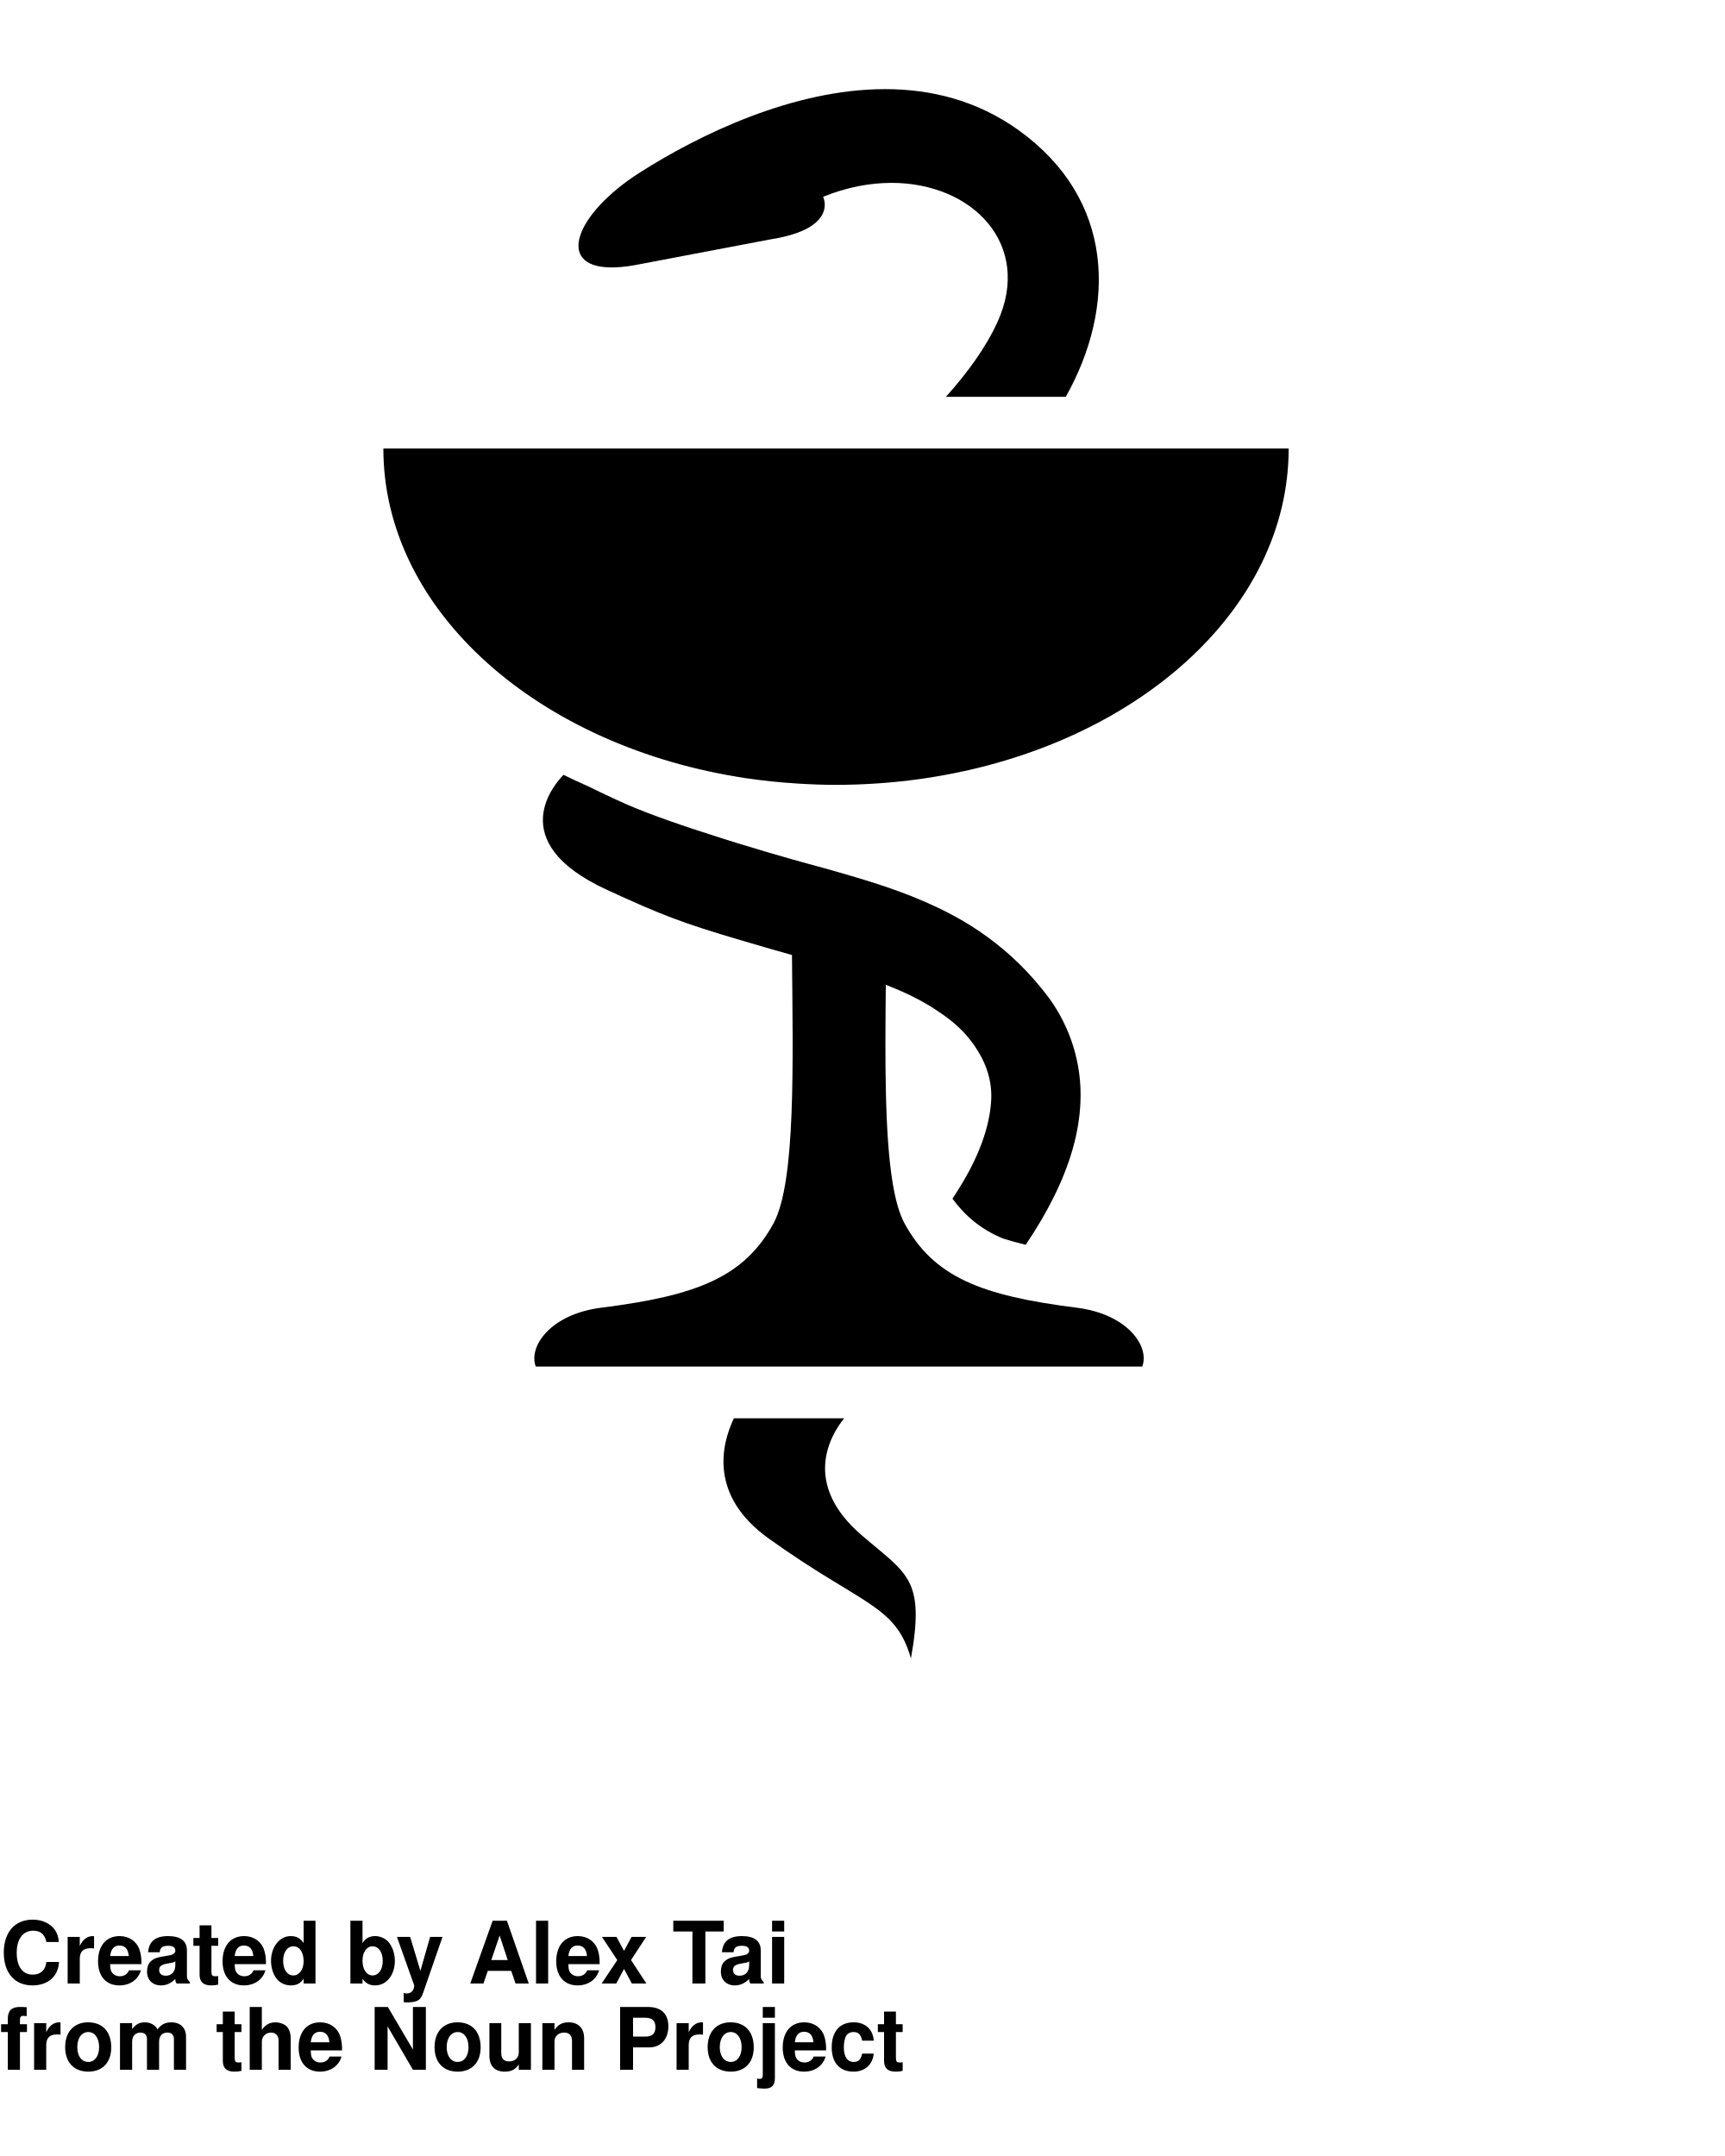
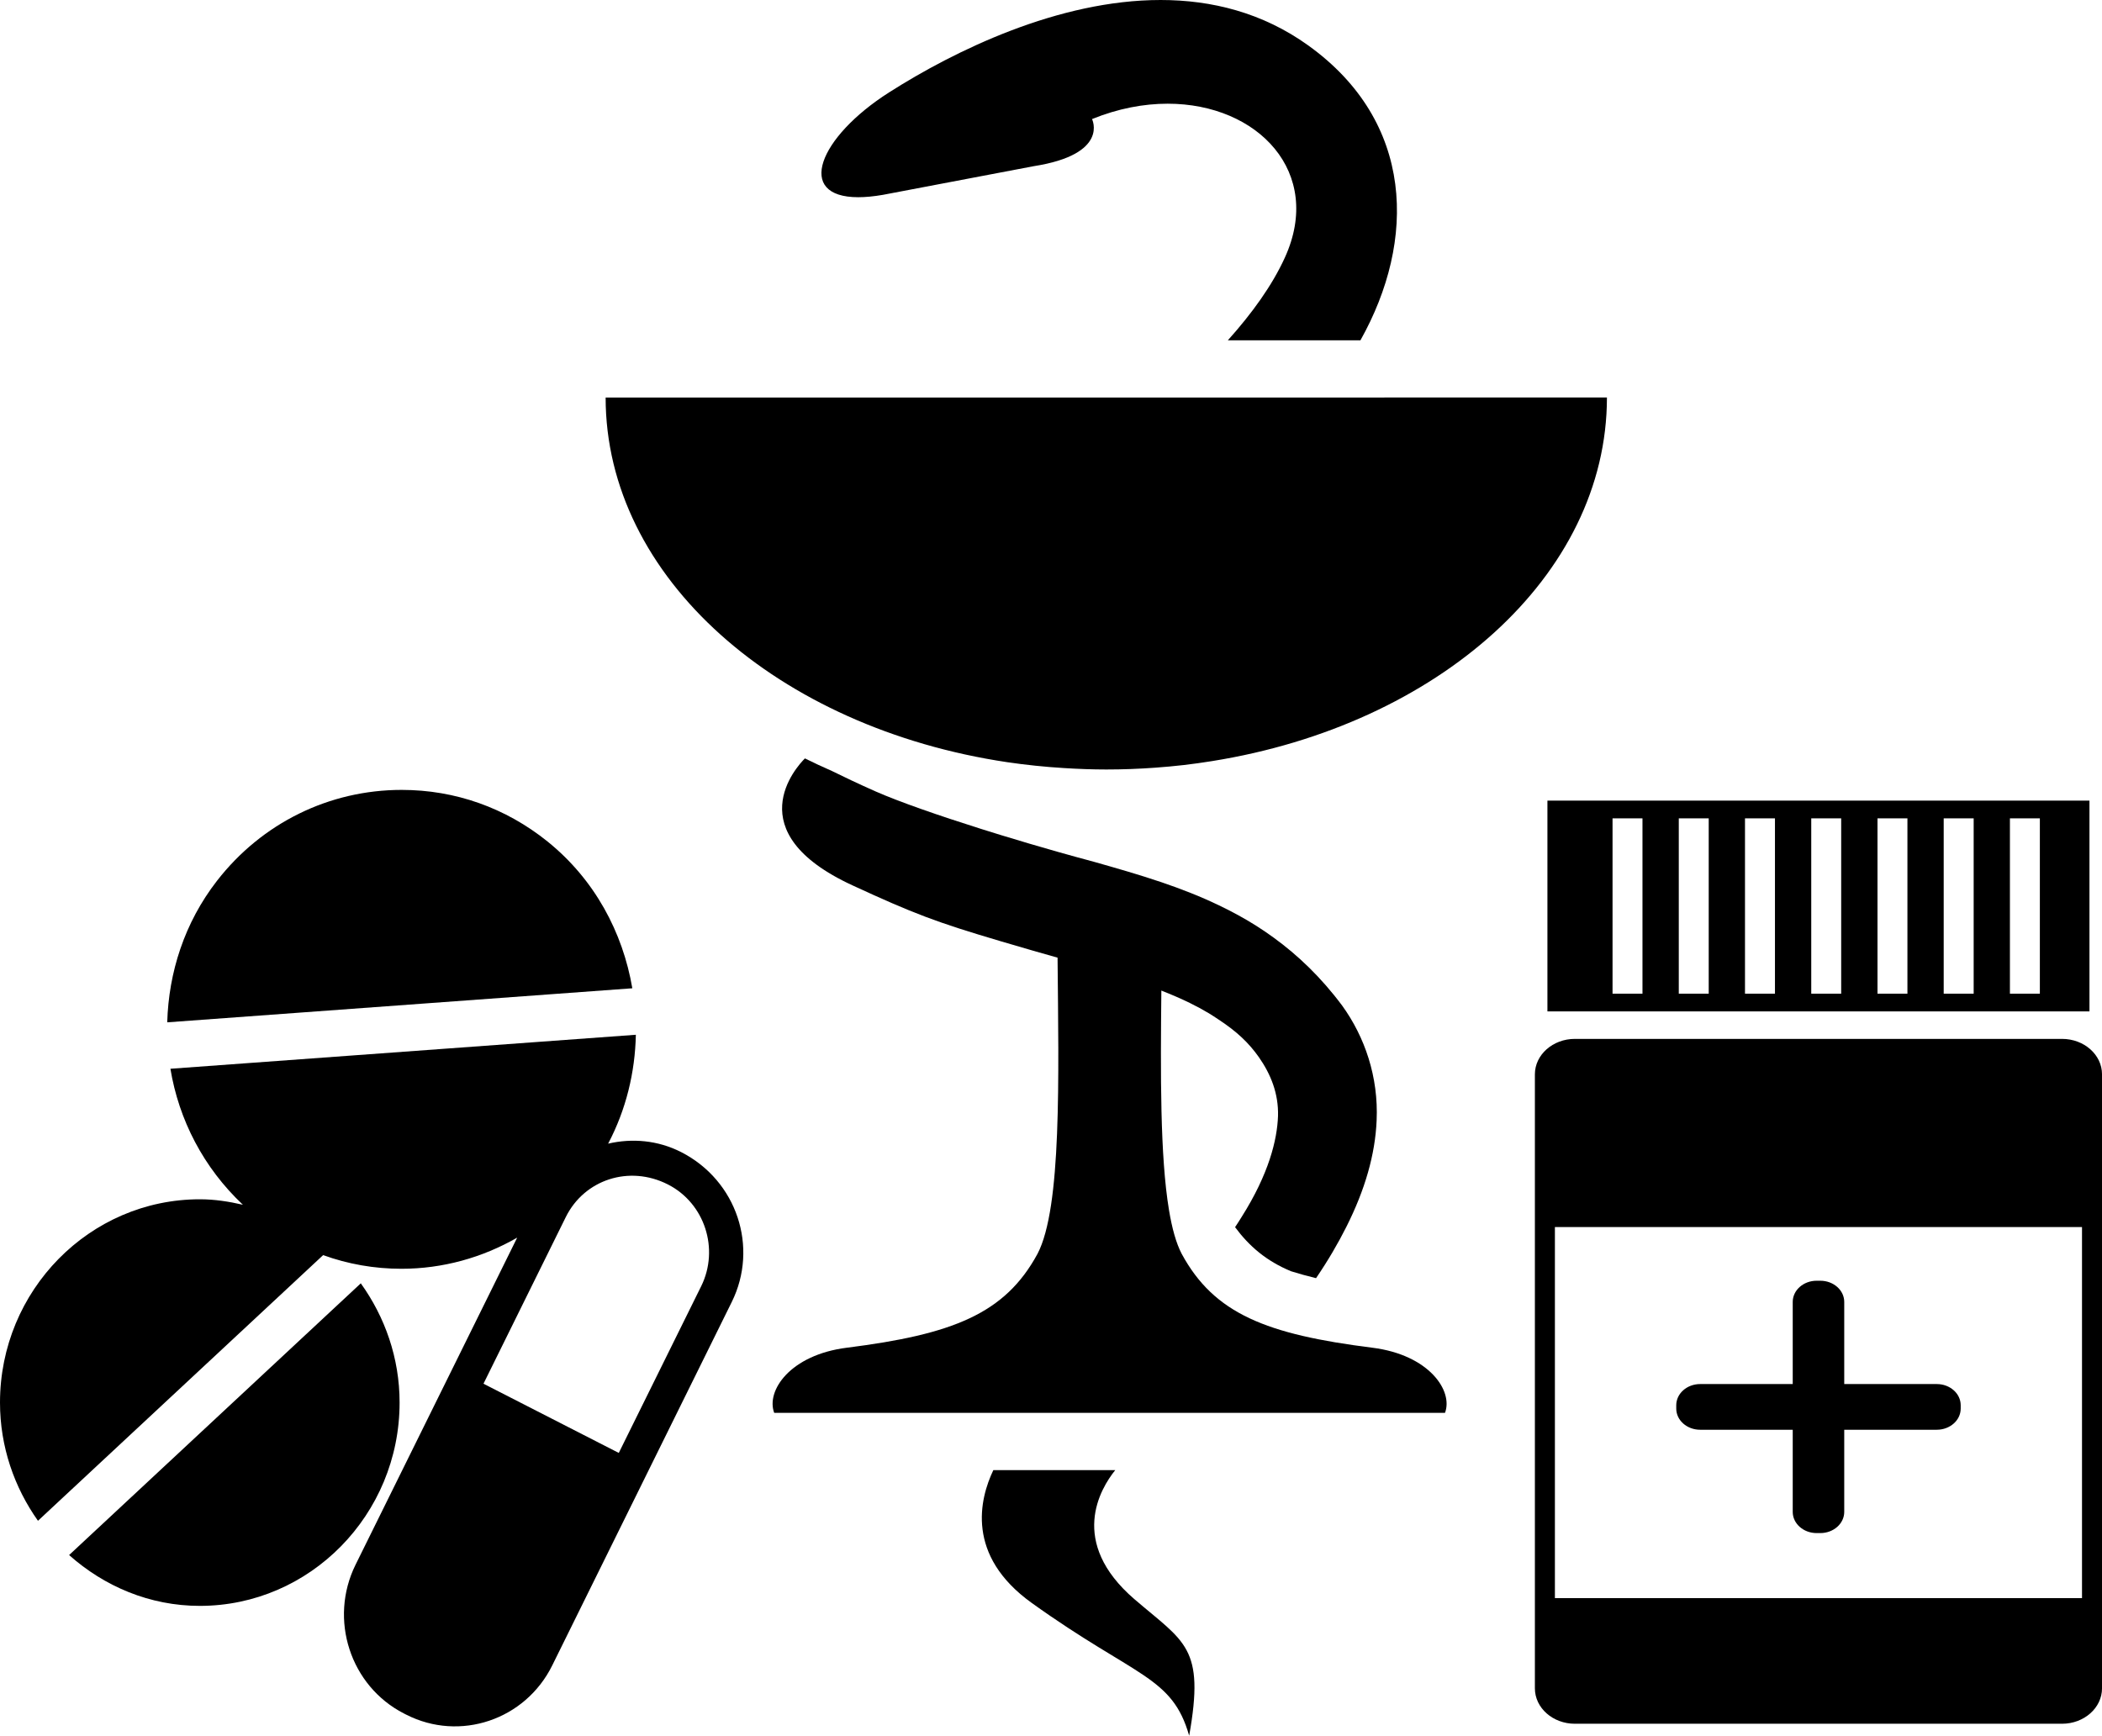
- <svg xmlns="http://www.w3.org/2000/svg" version="1.0" x="0px" y="0px" viewBox="0 0 100 125" enable-background="new 0 0 100 100" xml:space="preserve">
-   <path d="M49.942,89c-3.483-3.001-1.786-5.803-1.007-6.769H48.755h-0.231h-5.98  c-0.717,1.505-1.462,4.473,2.016,6.966c5.46,3.915,7.354,3.818,8.248,6.957  C53.641,91.49,52.573,91.266,49.942,89z" />
-   <path d="M35.464,15.505c0.372,0,0.803-0.04,1.292-0.124l7.896-1.501  c4-0.625,3.065-2.471,3.065-2.471c1.365-0.555,2.711-0.806,3.965-0.806  c4.752,0,8.167,3.615,6.147,8.057c-0.669,1.473-1.73,2.938-2.992,4.345h6.949  c2.937-5.236,2.839-11.454-2.738-15.458c-2.391-1.716-5.055-2.38-7.736-2.38  c-5.357,0-10.783,2.648-14.223,4.838C33.38,12.366,32.145,15.505,35.464,15.505z" />
-   <path d="M62.414,75.817c-5.543-0.698-8.293-1.774-9.999-4.926  c-0.289-0.553-0.504-1.333-0.662-2.281c-0.473-2.832-0.446-7.173-0.402-11.516  c0.515,0.204,1.019,0.417,1.494,0.651c0.344,0.17,0.677,0.348,0.992,0.537  c0.186,0.111,0.337,0.216,0.501,0.323c0.974,0.637,1.598,1.234,2.127,1.984  c0.618,0.887,1.034,1.9,1,3.083c-0.044,1.255-0.483,3.038-1.909,5.293  c-0.112,0.177-0.216,0.35-0.341,0.532c0.738,0.996,1.629,1.769,2.934,2.311  c0.413,0.128,0.845,0.25,1.31,0.362c0.626-0.92,1.149-1.814,1.59-2.692  c0.976-1.94,1.51-3.787,1.585-5.575c0.103-2.283-0.621-4.381-1.805-6.019  c-1.106-1.484-2.318-2.64-3.6-3.571c-0.301-0.219-0.605-0.426-0.914-0.621  c-0.632-0.399-1.279-0.747-1.937-1.062c-0.494-0.237-0.993-0.456-1.498-0.656  c-0.498-0.198-1-0.381-1.505-0.553c-1.184-0.402-2.383-0.744-3.578-1.083  c-0.595-0.158-1.224-0.332-1.866-0.513c-0.49-0.139-0.989-0.283-1.491-0.431  c-0.492-0.145-0.986-0.293-1.477-0.444c-0.354-0.108-0.704-0.218-1.052-0.327  c-2.238-0.706-4.298-1.422-5.547-1.972c-0.926-0.411-1.692-0.776-2.283-1.069  c-0.479-0.209-0.95-0.429-1.412-0.658c-0.437,0.437-3.568,3.856,2.486,6.652  c3.223,1.489,4.421,1.94,7.751,2.925c0.456,0.135,0.955,0.281,1.501,0.439  c0.076,0.022,0.145,0.042,0.223,0.065c0.415,0.121,0.845,0.242,1.281,0.364  c0.058,6.336,0.22,13.096-1.049,15.521c-1.705,3.151-4.455,4.228-9.997,4.926  c-2.98,0.376-4.244,2.267-3.805,3.415h17.462h0.231h17.464  C66.658,78.083,65.395,76.193,62.414,75.817z" />
-   <path d="M22.224,26.005c0,9.448,9.043,17.325,21.047,19.116  c0.491,0.073,0.987,0.134,1.488,0.186c0.495,0.052,0.994,0.092,1.497,0.123  c0.729,0.045,1.464,0.074,2.209,0.074c0.863,0,1.716-0.033,2.557-0.094  c0.502-0.036,1.001-0.082,1.494-0.138c0.501-0.058,0.996-0.129,1.487-0.207  c11.832-1.89,20.702-9.704,20.702-19.061H22.224z" />
-   <text x="0" y="115" fill="#000000" font-size="5px" font-weight="bold" font-family="'Helvetica Neue', Helvetica, Arial-Unicode, Arial, Sans-serif">Created by Alex Tai</text>
-   <text x="0" y="120" fill="#000000" font-size="5px" font-weight="bold" font-family="'Helvetica Neue', Helvetica, Arial-Unicode, Arial, Sans-serif">from the Noun Project</text>
+ <svg xmlns="http://www.w3.org/2000/svg" version="1.0" x="0px" y="0px" viewBox="0 0 110.172 90.987" enable-background="new 0 0 100 100" xml:space="preserve" id="svg14" width="110.172" height="90.987">
+   <defs id="defs18" />
+   <path d="m 59.461,83.833 c -3.483,-3.001 -1.786,-5.803 -1.007,-6.769 h -0.179 -0.231 -5.98 c -0.717,1.505 -1.462,4.473 2.016,6.966 5.46,3.915 7.354,3.818 8.248,6.957 0.833,-4.665 -0.235,-4.889 -2.866,-7.154 z" id="path2" />
+   <path d="m 44.983,10.338 c 0.372,0 0.803,-0.04 1.292,-0.124 l 7.896,-1.501 c 4,-0.625 3.065,-2.471 3.065,-2.471 1.365,-0.555 2.711,-0.806 3.965,-0.806 4.752,0 8.167,3.615 6.147,8.057 -0.669,1.473 -1.73,2.938 -2.992,4.345 h 6.949 C 74.242,12.602 74.144,6.384 68.567,2.38 66.177,0.664 63.512,0 60.831,0 55.473,0 50.048,2.648 46.608,4.838 42.899,7.198 41.664,10.338 44.983,10.338 Z" id="path4" />
+   <path d="m 71.933,70.649 c -5.543,-0.698 -8.293,-1.774 -9.999,-4.926 -0.289,-0.553 -0.504,-1.333 -0.662,-2.281 -0.473,-2.832 -0.446,-7.173 -0.402,-11.516 0.515,0.204 1.019,0.417 1.494,0.651 0.344,0.17 0.677,0.348 0.992,0.537 0.186,0.111 0.337,0.216 0.501,0.323 0.974,0.637 1.598,1.234 2.127,1.984 0.618,0.887 1.034,1.9 1,3.083 -0.044,1.255 -0.483,3.038 -1.909,5.293 -0.112,0.177 -0.216,0.35 -0.341,0.532 0.738,0.996 1.629,1.769 2.934,2.311 0.413,0.128 0.845,0.25 1.31,0.362 0.626,-0.92 1.149,-1.814 1.59,-2.692 0.976,-1.94 1.51,-3.787 1.585,-5.575 0.103,-2.283 -0.621,-4.381 -1.805,-6.019 -1.106,-1.484 -2.318,-2.64 -3.6,-3.571 -0.301,-0.219 -0.605,-0.426 -0.914,-0.621 -0.632,-0.399 -1.279,-0.747 -1.937,-1.062 -0.494,-0.237 -0.993,-0.456 -1.498,-0.656 -0.498,-0.198 -1,-0.381 -1.505,-0.553 -1.184,-0.402 -2.383,-0.744 -3.578,-1.083 -0.595,-0.158 -1.224,-0.332 -1.866,-0.513 -0.49,-0.139 -0.989,-0.283 -1.491,-0.431 -0.492,-0.145 -0.986,-0.293 -1.477,-0.444 -0.354,-0.108 -0.704,-0.218 -1.052,-0.327 -2.238,-0.706 -4.298,-1.422 -5.547,-1.972 -0.926,-0.411 -1.692,-0.776 -2.283,-1.069 -0.479,-0.209 -0.95,-0.429 -1.412,-0.658 -0.437,0.437 -3.568,3.856 2.486,6.652 3.223,1.489 4.421,1.94 7.751,2.925 0.456,0.135 0.955,0.281 1.501,0.439 0.076,0.022 0.145,0.042 0.223,0.065 0.415,0.121 0.845,0.242 1.281,0.364 0.058,6.336 0.22,13.096 -1.049,15.521 -1.705,3.151 -4.455,4.228 -9.997,4.926 -2.98,0.376 -4.244,2.267 -3.805,3.415 h 17.462 0.231 17.464 c 0.438,-1.148 -0.824,-3.039 -3.805,-3.415 z" id="path6" />
+   <path d="m 31.743,20.838 c 0,9.448 9.043,17.325 21.047,19.116 0.491,0.073 0.987,0.134 1.488,0.186 0.495,0.052 0.994,0.092 1.497,0.123 0.729,0.045 1.464,0.074 2.209,0.074 0.863,0 1.716,-0.033 2.557,-0.094 0.502,-0.036 1.001,-0.082 1.494,-0.138 0.501,-0.058 0.996,-0.129 1.487,-0.207 11.832,-1.89 20.702,-9.704 20.702,-19.061 z" id="path8" />
+   <path d="M 109.515,41.969 H 81.105 V 53.018 H 109.515 Z M 86.087,52.089 h -1.569 v -9.191 h 1.569 z m 3.472,0 h -1.569 v -9.191 h 1.569 z m 3.472,0 h -1.571 v -9.191 h 1.571 z m 3.471,0 h -1.569 v -9.191 h 1.569 z m 3.472,0 h -1.569 v -9.191 h 1.569 z m 3.472,0 h -1.571 v -9.191 h 1.571 z m 3.469,0 h -1.569 v -9.191 h 1.569 z" id="path2-7" style="stroke-width:1.157" />
+   <path d="M 108.077,54.459 H 82.543 c -1.156,0 -2.095,0.834 -2.095,1.857 v 32.187 c 0,1.025 0.939,1.857 2.095,1.857 h 25.535 c 1.156,0 2.095,-0.833 2.095,-1.857 V 56.316 c 0,-1.023 -0.937,-1.857 -2.095,-1.857 z m 1.047,29.315 H 81.497 V 64.324 h 27.627 z" id="path4-9" style="stroke-width:1.157" />
+   <path d="m 89.108,74.948 h 4.854 v 4.306 c 0,0.614 0.561,1.111 1.253,1.111 h 0.194 c 0.692,0 1.253,-0.497 1.253,-1.111 v -4.306 h 4.851 c 0.692,0 1.253,-0.496 1.253,-1.11 v -0.174 c 0,-0.614 -0.561,-1.111 -1.253,-1.111 h -4.851 v -4.305 c 0,-0.614 -0.561,-1.111 -1.253,-1.111 h -0.194 c -0.692,0 -1.253,0.497 -1.253,1.111 v 4.305 h -4.854 c -0.689,0 -1.251,0.497 -1.251,1.111 v 0.174 c 0,0.614 0.561,1.11 1.251,1.11 z" id="path6-3" style="stroke-width:1.157" />
+   <path d="m 35.706,60.396 c -1.236,-0.63 -2.582,-0.736 -3.832,-0.445 0.944,-1.79 1.412,-3.747 1.453,-5.708 L 8.932,56.025 C 9.373,58.699 10.664,61.21 12.731,63.154 12.001,62.985 11.252,62.867 10.473,62.867 4.699,62.867 0,67.647 0,73.524 c 0,2.315 0.751,4.447 1.99,6.196 L 16.937,65.794 c 1.302,0.471 2.681,0.716 4.102,0.716 2.169,0 4.24,-0.584 6.068,-1.632 L 18.635,82.025 c -1.412,2.86 -0.278,6.355 2.533,7.795 l 0.118,0.06 c 2.813,1.436 6.247,0.281 7.659,-2.579 l 9.41,-19.053 c 1.412,-2.859 0.279,-6.353 -2.65,-7.853 z m 1.043,7.032 -4.317,8.735 -7.091,-3.628 4.315,-8.738 c 0.967,-1.954 3.318,-2.747 5.36,-1.703 1.921,0.984 2.699,3.377 1.734,5.334 z" id="path8-8" style="stroke-width:1.422" />
+   <path d="m 28.702,44.115 c -2.203,-1.772 -4.846,-2.708 -7.648,-2.708 -3.796,0 -7.325,1.733 -9.679,4.763 -1.71,2.201 -2.536,4.81 -2.61,7.421 L 33.142,51.806 c -0.5,-2.931 -1.971,-5.699 -4.44,-7.69 z" id="path10" style="stroke-width:1.422" />
+   <path d="M 18.91,67.273 3.622,81.517 c 1.842,1.638 4.22,2.664 6.852,2.664 5.771,0 10.47,-4.783 10.47,-10.657 0,-2.343 -0.771,-4.493 -2.034,-6.252 z" id="path12" style="stroke-width:1.422" />
</svg>
